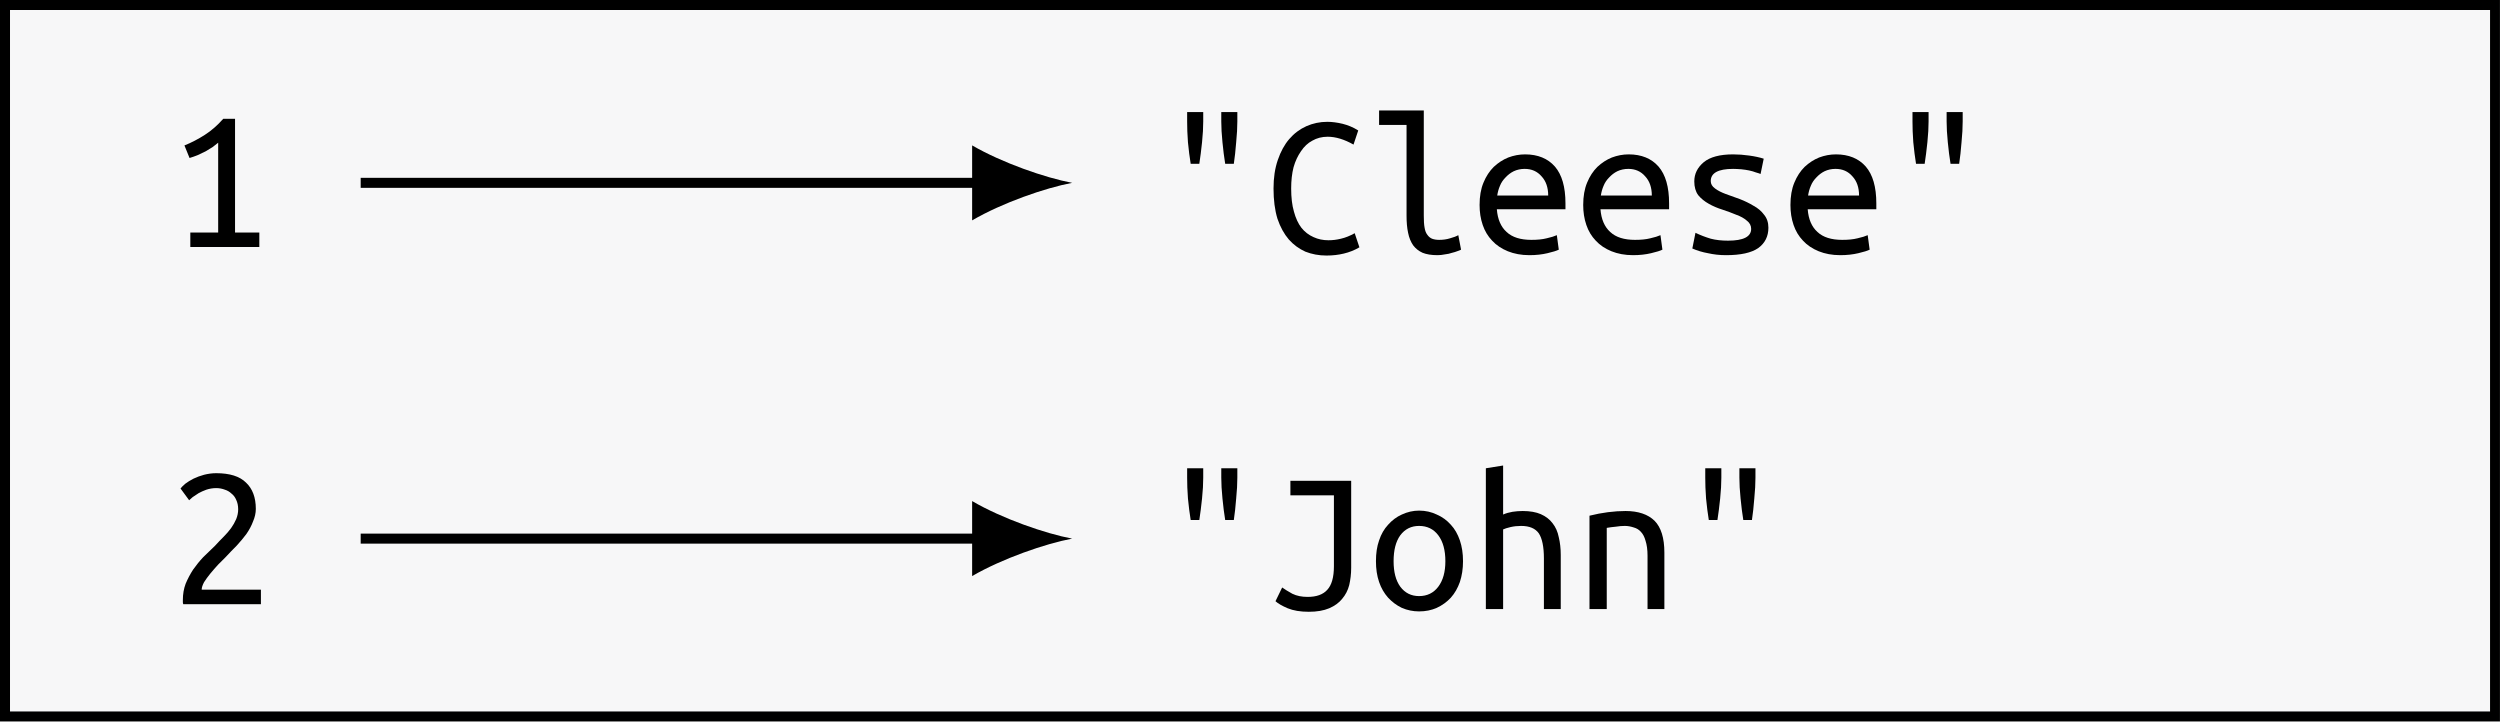
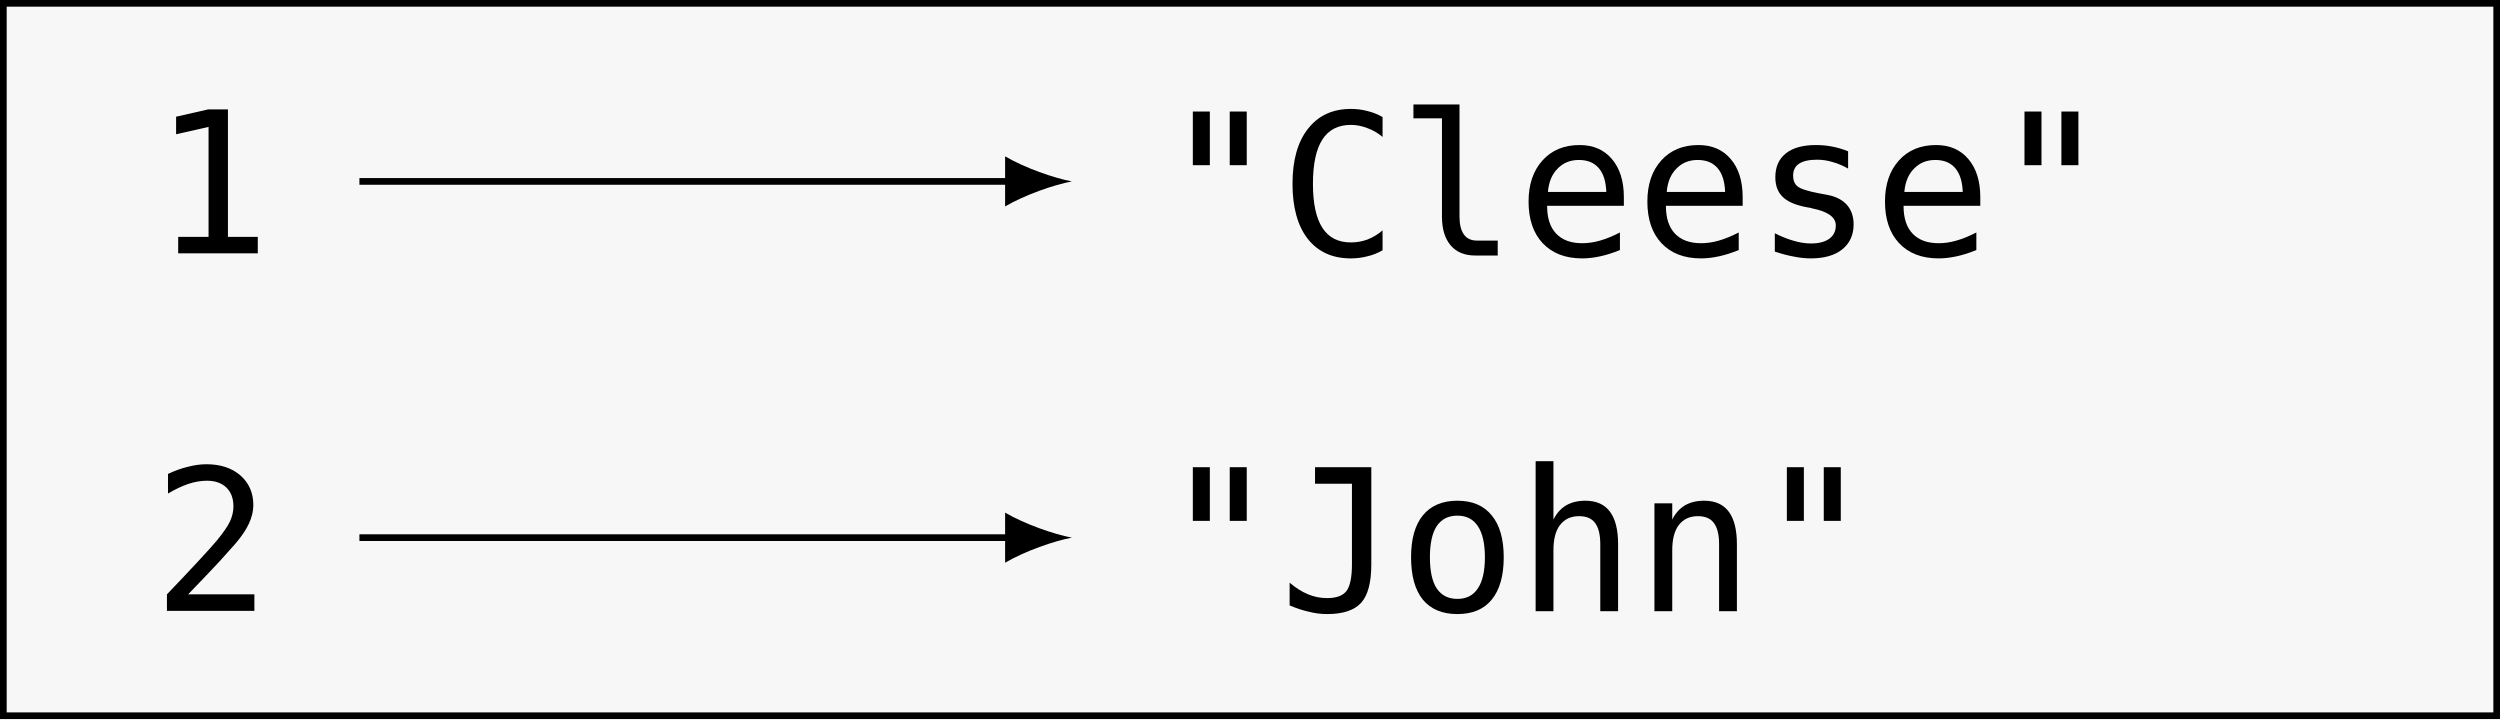
- <svg xmlns="http://www.w3.org/2000/svg" xmlns:xlink="http://www.w3.org/1999/xlink" width="99.611pt" height="28.745pt" viewBox="0 0 99.611 28.745" version="1.1">
+ <svg xmlns="http://www.w3.org/2000/svg" xmlns:xlink="http://www.w3.org/1999/xlink" width="149.217pt" height="42.918pt" viewBox="0 0 149.217 42.918" version="1.1">
  <defs>
    <g>
      <symbol overflow="visible" id="glyph0-0">
-         <path style="stroke:none;" d="M 0.406 0 L 0.406 -6.188 L 3.719 -6.188 L 3.719 0 Z M 3.297 -0.406 L 3.297 -5.781 L 0.828 -5.781 L 0.828 -0.406 Z M 3.297 -0.406 " />
+         <path style="stroke:none;" d="M 0.594 2.078 L 0.594 -8.312 L 6.484 -8.312 L 6.484 2.078 Z M 1.266 1.422 L 5.828 1.422 L 5.828 -7.641 L 1.266 -7.641 Z M 1.266 1.422 " />
      </symbol>
      <symbol overflow="visible" id="glyph0-1">
-         <path style="stroke:none;" d="M 0.625 -4.047 C 0.906 -4.16 1.176 -4.301 1.438 -4.469 C 1.695 -4.633 1.941 -4.848 2.172 -5.109 L 2.641 -5.109 L 2.641 -0.578 L 3.609 -0.578 L 3.609 0 L 0.859 0 L 0.859 -0.578 L 1.969 -0.578 L 1.969 -4.156 C 1.906 -4.102 1.832 -4.047 1.75 -3.984 C 1.664 -3.93 1.57 -3.875 1.469 -3.812 C 1.363 -3.758 1.254 -3.707 1.141 -3.656 C 1.035 -3.613 0.93 -3.578 0.828 -3.547 Z M 0.625 -4.047 " />
+         <path style="stroke:none;" d="M 1.547 -0.984 L 3.359 -0.984 L 3.359 -7.547 L 1.422 -7.109 L 1.422 -8.156 L 3.344 -8.594 L 4.516 -8.594 L 4.516 -0.984 L 6.297 -0.984 L 6.297 0 L 1.547 0 Z M 1.547 -0.984 " />
      </symbol>
      <symbol overflow="visible" id="glyph0-2">
-         <path style="stroke:none;" d="M 1.703 -5.609 L 1.703 -5.234 C 1.703 -4.992 1.688 -4.719 1.656 -4.406 C 1.625 -4.094 1.586 -3.805 1.547 -3.547 L 1.203 -3.547 C 1.16 -3.805 1.125 -4.094 1.094 -4.406 C 1.07 -4.719 1.062 -4.992 1.062 -5.234 L 1.062 -5.609 Z M 3.062 -5.609 L 3.062 -5.234 C 3.062 -4.992 3.047 -4.719 3.016 -4.406 C 2.992 -4.094 2.961 -3.805 2.922 -3.547 L 2.578 -3.547 C 2.535 -3.805 2.5 -4.094 2.469 -4.406 C 2.438 -4.719 2.422 -4.992 2.422 -5.234 L 2.422 -5.609 Z M 3.062 -5.609 " />
+         <path style="stroke:none;" d="M 5.156 -8.594 L 5.156 -5.391 L 4.141 -5.391 L 4.141 -8.594 Z M 2.953 -8.594 L 2.953 -5.391 L 1.938 -5.391 L 1.938 -8.594 Z M 2.953 -8.594 " />
      </symbol>
      <symbol overflow="visible" id="glyph0-3">
-         <path style="stroke:none;" d="M 3.797 -0.219 C 3.598 -0.102 3.391 -0.02 3.172 0.031 C 2.961 0.082 2.734 0.109 2.484 0.109 C 2.18 0.109 1.898 0.055 1.641 -0.047 C 1.391 -0.16 1.172 -0.32 0.984 -0.531 C 0.797 -0.75 0.645 -1.023 0.531 -1.359 C 0.426 -1.703 0.375 -2.102 0.375 -2.562 C 0.375 -2.988 0.43 -3.367 0.547 -3.703 C 0.66 -4.035 0.812 -4.312 1 -4.531 C 1.195 -4.758 1.426 -4.93 1.688 -5.047 C 1.945 -5.16 2.223 -5.219 2.516 -5.219 C 2.711 -5.219 2.914 -5.191 3.125 -5.141 C 3.344 -5.086 3.551 -5 3.75 -4.875 L 3.562 -4.312 C 3.195 -4.52 2.852 -4.625 2.531 -4.625 C 2.301 -4.625 2.098 -4.57 1.922 -4.469 C 1.742 -4.375 1.594 -4.234 1.469 -4.047 C 1.344 -3.867 1.242 -3.656 1.172 -3.406 C 1.109 -3.156 1.078 -2.875 1.078 -2.562 C 1.078 -2.207 1.113 -1.898 1.188 -1.641 C 1.258 -1.379 1.359 -1.164 1.484 -1 C 1.617 -0.832 1.781 -0.707 1.969 -0.625 C 2.156 -0.539 2.352 -0.5 2.562 -0.5 C 2.727 -0.5 2.895 -0.52 3.062 -0.562 C 3.238 -0.602 3.422 -0.676 3.609 -0.781 Z M 3.797 -0.219 " />
+         <path style="stroke:none;" d="M 6.172 -0.312 C 5.879 -0.145 5.578 -0.023 5.266 0.047 C 4.953 0.129 4.625 0.172 4.281 0.172 C 3.176 0.172 2.316 -0.219 1.703 -1 C 1.098 -1.781 0.797 -2.875 0.797 -4.281 C 0.797 -5.688 1.102 -6.781 1.719 -7.562 C 2.332 -8.352 3.188 -8.75 4.281 -8.75 C 4.625 -8.75 4.953 -8.707 5.266 -8.625 C 5.578 -8.551 5.879 -8.43 6.172 -8.266 L 6.172 -7.078 C 5.891 -7.316 5.582 -7.492 5.25 -7.609 C 4.926 -7.734 4.602 -7.797 4.281 -7.797 C 3.52 -7.797 2.953 -7.504 2.578 -6.922 C 2.203 -6.336 2.016 -5.457 2.016 -4.281 C 2.016 -3.113 2.203 -2.238 2.578 -1.656 C 2.953 -1.07 3.52 -0.781 4.281 -0.781 C 4.613 -0.781 4.941 -0.836 5.266 -0.953 C 5.586 -1.078 5.891 -1.258 6.172 -1.5 Z M 6.172 -0.312 " />
      </symbol>
      <symbol overflow="visible" id="glyph0-4">
-         <path style="stroke:none;" d="M 2.781 0.094 C 2.539 0.094 2.344 0.062 2.188 0 C 2.031 -0.07 1.906 -0.172 1.812 -0.297 C 1.719 -0.43 1.648 -0.598 1.609 -0.797 C 1.566 -0.992 1.547 -1.223 1.547 -1.484 L 1.547 -5.094 L 0.453 -5.094 L 0.453 -5.672 L 2.234 -5.672 L 2.234 -1.484 C 2.234 -1.285 2.242 -1.125 2.266 -1 C 2.285 -0.883 2.32 -0.789 2.375 -0.719 C 2.426 -0.645 2.488 -0.594 2.562 -0.562 C 2.645 -0.531 2.738 -0.516 2.844 -0.516 C 3 -0.516 3.145 -0.535 3.281 -0.578 C 3.426 -0.617 3.535 -0.66 3.609 -0.703 L 3.719 -0.125 C 3.676 -0.102 3.625 -0.082 3.562 -0.062 C 3.508 -0.039 3.441 -0.02 3.359 0 C 3.273 0.031 3.18 0.051 3.078 0.062 C 2.984 0.082 2.883 0.094 2.781 0.094 Z M 2.781 0.094 " />
+         <path style="stroke:none;" d="M 3.672 -2.328 C 3.672 -1.859 3.758 -1.5 3.938 -1.25 C 4.113 -1.008 4.375 -0.891 4.719 -0.891 L 5.953 -0.891 L 5.953 0 L 4.609 0 C 3.973 0 3.484 -0.203 3.141 -0.609 C 2.797 -1.016 2.625 -1.586 2.625 -2.328 L 2.625 -8.188 L 0.922 -8.188 L 0.922 -9.016 L 3.672 -9.016 Z M 3.672 -2.328 " />
      </symbol>
      <symbol overflow="visible" id="glyph0-5">
-         <path style="stroke:none;" d="M 2.141 -3.922 C 2.648 -3.922 3.047 -3.758 3.328 -3.438 C 3.609 -3.113 3.75 -2.625 3.75 -1.969 L 3.75 -1.734 L 1.016 -1.734 C 1.047 -1.336 1.176 -1.035 1.406 -0.828 C 1.633 -0.617 1.961 -0.516 2.391 -0.516 C 2.629 -0.516 2.832 -0.535 3 -0.578 C 3.176 -0.617 3.312 -0.66 3.406 -0.703 L 3.484 -0.125 C 3.398 -0.082 3.25 -0.035 3.031 0.016 C 2.82 0.066 2.582 0.094 2.312 0.094 C 1.988 0.094 1.703 0.039 1.453 -0.062 C 1.203 -0.164 0.992 -0.305 0.828 -0.484 C 0.66 -0.66 0.535 -0.867 0.453 -1.109 C 0.367 -1.359 0.328 -1.625 0.328 -1.906 C 0.328 -2.25 0.379 -2.547 0.484 -2.797 C 0.586 -3.047 0.723 -3.254 0.891 -3.422 C 1.066 -3.586 1.258 -3.711 1.469 -3.797 C 1.688 -3.879 1.91 -3.922 2.141 -3.922 Z M 3.062 -2.281 C 3.062 -2.602 2.973 -2.859 2.797 -3.047 C 2.629 -3.242 2.406 -3.344 2.125 -3.344 C 1.969 -3.344 1.82 -3.312 1.688 -3.25 C 1.562 -3.188 1.453 -3.102 1.359 -3 C 1.266 -2.906 1.191 -2.797 1.141 -2.672 C 1.086 -2.547 1.051 -2.414 1.031 -2.281 Z M 3.062 -2.281 " />
+         <path style="stroke:none;" d="M 6.391 -3.484 L 6.391 -2.969 L 1.812 -2.969 L 1.812 -2.938 C 1.812 -2.227 1.992 -1.68 2.359 -1.297 C 2.723 -0.922 3.238 -0.734 3.906 -0.734 C 4.25 -0.734 4.602 -0.785 4.969 -0.891 C 5.332 -0.992 5.727 -1.156 6.156 -1.375 L 6.156 -0.328 C 5.75 -0.16 5.359 -0.035 4.984 0.047 C 4.609 0.129 4.25 0.172 3.906 0.172 C 2.906 0.172 2.117 -0.129 1.547 -0.734 C 0.984 -1.336 0.703 -2.164 0.703 -3.219 C 0.703 -4.238 0.977 -5.055 1.531 -5.672 C 2.082 -6.285 2.82 -6.594 3.75 -6.594 C 4.562 -6.594 5.203 -6.316 5.672 -5.766 C 6.148 -5.211 6.391 -4.453 6.391 -3.484 Z M 5.344 -3.797 C 5.32 -4.422 5.172 -4.895 4.891 -5.219 C 4.617 -5.539 4.223 -5.703 3.703 -5.703 C 3.191 -5.703 2.77 -5.531 2.438 -5.188 C 2.102 -4.852 1.91 -4.391 1.859 -3.797 Z M 5.344 -3.797 " />
      </symbol>
      <symbol overflow="visible" id="glyph0-6">
-         <path style="stroke:none;" d="M 2.891 -0.953 C 2.891 -1.086 2.832 -1.195 2.719 -1.281 C 2.613 -1.375 2.473 -1.453 2.297 -1.516 C 2.129 -1.586 1.945 -1.656 1.75 -1.719 C 1.551 -1.781 1.367 -1.859 1.203 -1.953 C 1.035 -2.047 0.895 -2.16 0.781 -2.297 C 0.676 -2.441 0.625 -2.625 0.625 -2.844 C 0.625 -3.145 0.75 -3.398 1 -3.609 C 1.25 -3.816 1.641 -3.922 2.172 -3.922 C 2.379 -3.922 2.594 -3.906 2.812 -3.875 C 3.039 -3.844 3.234 -3.801 3.391 -3.75 L 3.266 -3.141 C 3.223 -3.16 3.16 -3.18 3.078 -3.203 C 3.004 -3.234 2.914 -3.258 2.812 -3.281 C 2.719 -3.301 2.613 -3.316 2.5 -3.328 C 2.383 -3.336 2.273 -3.344 2.172 -3.344 C 1.578 -3.344 1.281 -3.18 1.281 -2.859 C 1.281 -2.742 1.336 -2.645 1.453 -2.562 C 1.566 -2.477 1.707 -2.406 1.875 -2.344 C 2.051 -2.281 2.238 -2.211 2.438 -2.141 C 2.633 -2.066 2.816 -1.977 2.984 -1.875 C 3.16 -1.781 3.301 -1.66 3.406 -1.516 C 3.52 -1.379 3.578 -1.207 3.578 -1 C 3.578 -0.656 3.441 -0.383 3.172 -0.188 C 2.898 0 2.473 0.094 1.891 0.094 C 1.629 0.094 1.391 0.066 1.172 0.016 C 0.953 -0.023 0.742 -0.086 0.547 -0.172 L 0.672 -0.797 C 0.867 -0.703 1.07 -0.625 1.281 -0.562 C 1.488 -0.508 1.719 -0.484 1.969 -0.484 C 2.582 -0.484 2.891 -0.641 2.891 -0.953 Z M 2.891 -0.953 " />
+         <path style="stroke:none;" d="M 5.594 -6.219 L 5.594 -5.188 C 5.289 -5.363 4.984 -5.492 4.672 -5.578 C 4.367 -5.672 4.062 -5.719 3.75 -5.719 C 3.27 -5.719 2.91 -5.641 2.672 -5.484 C 2.43 -5.328 2.312 -5.086 2.312 -4.766 C 2.312 -4.484 2.398 -4.27 2.578 -4.125 C 2.754 -3.977 3.195 -3.836 3.906 -3.703 L 4.328 -3.625 C 4.848 -3.531 5.242 -3.332 5.516 -3.031 C 5.785 -2.727 5.922 -2.336 5.922 -1.859 C 5.922 -1.223 5.691 -0.723 5.234 -0.359 C 4.785 -0.004 4.16 0.172 3.359 0.172 C 3.035 0.172 2.695 0.133 2.344 0.062 C 2 0 1.625 -0.098 1.219 -0.234 L 1.219 -1.328 C 1.613 -1.129 1.992 -0.977 2.359 -0.875 C 2.723 -0.77 3.062 -0.719 3.375 -0.719 C 3.844 -0.719 4.207 -0.812 4.469 -1 C 4.727 -1.188 4.859 -1.453 4.859 -1.797 C 4.859 -2.285 4.391 -2.625 3.453 -2.812 L 3.406 -2.828 L 3 -2.906 C 2.395 -3.031 1.953 -3.234 1.672 -3.516 C 1.391 -3.797 1.25 -4.18 1.25 -4.672 C 1.25 -5.285 1.457 -5.758 1.875 -6.094 C 2.289 -6.426 2.891 -6.594 3.672 -6.594 C 4.016 -6.594 4.344 -6.562 4.656 -6.5 C 4.977 -6.438 5.289 -6.344 5.594 -6.219 Z M 5.594 -6.219 " />
      </symbol>
      <symbol overflow="visible" id="glyph0-7">
-         <path style="stroke:none;" d="M 3.469 -3.797 C 3.469 -3.629 3.43 -3.461 3.359 -3.297 C 3.297 -3.129 3.207 -2.961 3.094 -2.797 C 2.977 -2.641 2.848 -2.484 2.703 -2.328 C 2.555 -2.18 2.41 -2.031 2.266 -1.875 C 2.18 -1.789 2.082 -1.691 1.969 -1.578 C 1.863 -1.461 1.758 -1.344 1.656 -1.219 C 1.562 -1.102 1.477 -0.988 1.406 -0.875 C 1.344 -0.758 1.312 -0.66 1.312 -0.578 L 3.672 -0.578 L 3.672 0 L 0.578 0 C 0.566 -0.031 0.562 -0.055 0.562 -0.078 C 0.562 -0.109 0.562 -0.141 0.562 -0.172 C 0.562 -0.398 0.598 -0.613 0.672 -0.812 C 0.754 -1.008 0.852 -1.195 0.969 -1.375 C 1.094 -1.551 1.227 -1.719 1.375 -1.875 C 1.531 -2.031 1.688 -2.18 1.844 -2.328 C 1.957 -2.453 2.07 -2.57 2.188 -2.688 C 2.301 -2.801 2.398 -2.914 2.484 -3.031 C 2.566 -3.145 2.633 -3.266 2.688 -3.391 C 2.738 -3.516 2.766 -3.645 2.766 -3.781 C 2.766 -3.926 2.738 -4.051 2.688 -4.156 C 2.645 -4.258 2.582 -4.344 2.5 -4.406 C 2.426 -4.477 2.336 -4.531 2.234 -4.562 C 2.129 -4.602 2.016 -4.625 1.891 -4.625 C 1.754 -4.625 1.625 -4.602 1.5 -4.562 C 1.383 -4.52 1.281 -4.473 1.188 -4.422 C 1.102 -4.367 1.023 -4.316 0.953 -4.266 C 0.891 -4.211 0.844 -4.172 0.812 -4.141 L 0.469 -4.609 C 0.508 -4.66 0.57 -4.723 0.656 -4.797 C 0.75 -4.867 0.859 -4.938 0.984 -5 C 1.109 -5.062 1.25 -5.113 1.406 -5.156 C 1.562 -5.195 1.723 -5.219 1.891 -5.219 C 2.43 -5.219 2.828 -5.094 3.078 -4.844 C 3.336 -4.602 3.469 -4.254 3.469 -3.797 Z M 3.469 -3.797 " />
+         <path style="stroke:none;" d="M 2.141 -0.984 L 6.094 -0.984 L 6.094 0 L 0.875 0 L 0.875 -0.984 C 1.594 -1.734 2.219 -2.395 2.75 -2.969 C 3.289 -3.551 3.66 -3.961 3.859 -4.203 C 4.242 -4.672 4.504 -5.051 4.641 -5.344 C 4.773 -5.633 4.844 -5.93 4.844 -6.234 C 4.844 -6.711 4.703 -7.086 4.422 -7.359 C 4.141 -7.629 3.754 -7.766 3.266 -7.766 C 2.91 -7.766 2.539 -7.703 2.156 -7.578 C 1.781 -7.453 1.375 -7.258 0.938 -7 L 0.938 -8.172 C 1.332 -8.359 1.723 -8.5 2.109 -8.594 C 2.492 -8.695 2.867 -8.75 3.234 -8.75 C 4.078 -8.75 4.754 -8.523 5.266 -8.078 C 5.773 -7.629 6.031 -7.039 6.031 -6.312 C 6.031 -5.945 5.941 -5.578 5.766 -5.203 C 5.598 -4.836 5.328 -4.438 4.953 -4 C 4.734 -3.75 4.422 -3.398 4.016 -2.953 C 3.609 -2.516 2.984 -1.859 2.141 -0.984 Z M 2.141 -0.984 " />
      </symbol>
      <symbol overflow="visible" id="glyph0-8">
-         <path style="stroke:none;" d="M 1.047 -4.531 L 1.047 -5.109 L 3.469 -5.109 L 3.469 -1.641 C 3.469 -1.398 3.441 -1.172 3.391 -0.953 C 3.336 -0.742 3.242 -0.562 3.109 -0.406 C 2.984 -0.25 2.812 -0.125 2.594 -0.031 C 2.375 0.062 2.102 0.109 1.781 0.109 C 1.445 0.109 1.164 0.062 0.938 -0.031 C 0.719 -0.125 0.555 -0.219 0.453 -0.312 L 0.719 -0.859 C 0.82 -0.785 0.957 -0.703 1.125 -0.609 C 1.301 -0.523 1.504 -0.484 1.734 -0.484 C 2.086 -0.484 2.348 -0.578 2.516 -0.766 C 2.691 -0.953 2.781 -1.266 2.781 -1.703 L 2.781 -4.531 Z M 1.047 -4.531 " />
+         <path style="stroke:none;" d="M 0.625 -0.344 L 0.625 -1.703 C 0.977 -1.398 1.336 -1.172 1.703 -1.016 C 2.078 -0.859 2.461 -0.781 2.859 -0.781 C 3.41 -0.781 3.797 -0.922 4.016 -1.203 C 4.234 -1.492 4.344 -2.023 4.344 -2.797 L 4.344 -7.609 L 2.141 -7.609 L 2.141 -8.594 L 5.5 -8.594 L 5.5 -2.797 C 5.5 -1.711 5.297 -0.945 4.891 -0.5 C 4.484 -0.051 3.805 0.172 2.859 0.172 C 2.492 0.172 2.129 0.125 1.766 0.031 C 1.398 -0.051 1.02 -0.176 0.625 -0.344 Z M 0.625 -0.344 " />
      </symbol>
      <symbol overflow="visible" id="glyph0-9">
-         <path style="stroke:none;" d="M 3.797 -1.906 C 3.797 -1.602 3.754 -1.328 3.672 -1.078 C 3.586 -0.836 3.469 -0.629 3.312 -0.453 C 3.156 -0.285 2.969 -0.148 2.75 -0.047 C 2.539 0.047 2.305 0.094 2.047 0.094 C 1.805 0.094 1.578 0.047 1.359 -0.047 C 1.148 -0.148 0.969 -0.285 0.812 -0.453 C 0.656 -0.629 0.535 -0.836 0.453 -1.078 C 0.367 -1.328 0.328 -1.602 0.328 -1.906 C 0.328 -2.219 0.367 -2.492 0.453 -2.734 C 0.535 -2.984 0.656 -3.191 0.812 -3.359 C 0.969 -3.535 1.148 -3.672 1.359 -3.766 C 1.578 -3.867 1.805 -3.922 2.047 -3.922 C 2.305 -3.922 2.539 -3.867 2.75 -3.766 C 2.969 -3.672 3.156 -3.535 3.312 -3.359 C 3.469 -3.191 3.586 -2.984 3.672 -2.734 C 3.754 -2.492 3.797 -2.219 3.797 -1.906 Z M 3.094 -1.906 C 3.094 -2.344 3 -2.688 2.812 -2.938 C 2.625 -3.188 2.367 -3.312 2.047 -3.312 C 1.734 -3.312 1.484 -3.188 1.297 -2.938 C 1.117 -2.688 1.031 -2.344 1.031 -1.906 C 1.031 -1.477 1.117 -1.141 1.297 -0.891 C 1.484 -0.641 1.734 -0.516 2.047 -0.516 C 2.367 -0.516 2.625 -0.641 2.812 -0.891 C 3 -1.141 3.094 -1.477 3.094 -1.906 Z M 3.094 -1.906 " />
+         <path style="stroke:none;" d="M 3.547 -5.703 C 3.004 -5.703 2.594 -5.492 2.312 -5.078 C 2.039 -4.66 1.906 -4.039 1.906 -3.219 C 1.906 -2.395 2.039 -1.773 2.312 -1.359 C 2.594 -0.941 3.004 -0.734 3.547 -0.734 C 4.086 -0.734 4.492 -0.941 4.766 -1.359 C 5.047 -1.773 5.188 -2.395 5.188 -3.219 C 5.188 -4.039 5.047 -4.66 4.766 -5.078 C 4.492 -5.492 4.086 -5.703 3.547 -5.703 Z M 3.547 -6.594 C 4.441 -6.594 5.125 -6.301 5.594 -5.719 C 6.07 -5.145 6.312 -4.312 6.312 -3.219 C 6.312 -2.113 6.07 -1.27 5.594 -0.688 C 5.125 -0.113 4.441 0.172 3.547 0.172 C 2.648 0.172 1.961 -0.113 1.484 -0.688 C 1.016 -1.27 0.781 -2.113 0.781 -3.219 C 0.781 -4.312 1.016 -5.145 1.484 -5.719 C 1.961 -6.301 2.648 -6.594 3.547 -6.594 Z M 3.547 -6.594 " />
      </symbol>
      <symbol overflow="visible" id="glyph0-10">
-         <path style="stroke:none;" d="M 0.578 0 L 0.578 -5.609 L 1.266 -5.719 L 1.266 -3.766 C 1.379 -3.816 1.504 -3.852 1.641 -3.875 C 1.773 -3.895 1.91 -3.906 2.047 -3.906 C 2.336 -3.906 2.578 -3.863 2.766 -3.781 C 2.961 -3.695 3.117 -3.578 3.234 -3.422 C 3.359 -3.266 3.441 -3.078 3.484 -2.859 C 3.535 -2.648 3.562 -2.414 3.562 -2.156 L 3.562 0 L 2.891 0 L 2.891 -2.016 C 2.891 -2.484 2.82 -2.816 2.688 -3.016 C 2.551 -3.211 2.316 -3.312 1.984 -3.312 C 1.836 -3.312 1.695 -3.297 1.562 -3.266 C 1.426 -3.234 1.328 -3.203 1.266 -3.172 L 1.266 0 Z M 0.578 0 " />
+         <path style="stroke:none;" d="M 6.047 -4 L 6.047 0 L 4.984 0 L 4.984 -4 C 4.984 -4.57 4.879 -4.992 4.672 -5.266 C 4.473 -5.535 4.156 -5.672 3.719 -5.672 C 3.227 -5.672 2.848 -5.492 2.578 -5.141 C 2.316 -4.797 2.188 -4.297 2.188 -3.641 L 2.188 0 L 1.125 0 L 1.125 -8.953 L 2.188 -8.953 L 2.188 -5.469 C 2.375 -5.844 2.625 -6.125 2.938 -6.312 C 3.258 -6.5 3.645 -6.594 4.094 -6.594 C 4.75 -6.594 5.238 -6.375 5.562 -5.938 C 5.883 -5.508 6.047 -4.863 6.047 -4 Z M 6.047 -4 " />
      </symbol>
      <symbol overflow="visible" id="glyph0-11">
-         <path style="stroke:none;" d="M 0.578 -3.719 C 0.828 -3.781 1.07 -3.828 1.312 -3.859 C 1.562 -3.891 1.797 -3.906 2.016 -3.906 C 2.523 -3.906 2.91 -3.773 3.172 -3.516 C 3.43 -3.254 3.562 -2.832 3.562 -2.25 L 3.562 0 L 2.891 0 L 2.891 -2.125 C 2.891 -2.363 2.863 -2.562 2.812 -2.719 C 2.77 -2.875 2.707 -2.992 2.625 -3.078 C 2.551 -3.16 2.457 -3.219 2.344 -3.25 C 2.227 -3.289 2.109 -3.312 1.984 -3.312 C 1.867 -3.312 1.75 -3.301 1.625 -3.281 C 1.5 -3.27 1.379 -3.254 1.266 -3.234 L 1.266 0 L 0.578 0 Z M 0.578 -3.719 " />
+         <path style="stroke:none;" d="M 6.047 -4 L 6.047 0 L 4.984 0 L 4.984 -4 C 4.984 -4.57 4.879 -4.992 4.672 -5.266 C 4.473 -5.535 4.156 -5.672 3.719 -5.672 C 3.227 -5.672 2.848 -5.492 2.578 -5.141 C 2.316 -4.797 2.188 -4.297 2.188 -3.641 L 2.188 0 L 1.125 0 L 1.125 -6.438 L 2.188 -6.438 L 2.188 -5.469 C 2.375 -5.844 2.625 -6.125 2.938 -6.312 C 3.258 -6.5 3.645 -6.594 4.094 -6.594 C 4.75 -6.594 5.238 -6.375 5.562 -5.938 C 5.883 -5.508 6.047 -4.863 6.047 -4 Z M 6.047 -4 " />
      </symbol>
    </g>
    <clipPath id="clip1">
-       <path d="M 0 0 L 99.609 0 L 99.609 28.746 L 0 28.746 Z M 0 0 " />
+       <path d="M 0 0 L 149.219 0 L 149.219 42.918 L 0 42.918 Z M 0 0 " />
    </clipPath>
  </defs>
  <g id="surface1">
    <g clip-path="url(#clip1)" clip-rule="nonzero">
-       <path style="fill-rule:nonzero;fill:rgb(96.863%,96.863%,97.255%);fill-opacity:1;stroke-width:0.399;stroke-linecap:butt;stroke-linejoin:miter;stroke:rgb(0%,0%,0%);stroke-opacity:1;stroke-miterlimit:10;" d="M -49.607 -14.174 L 49.608 -14.174 L 49.608 14.174 L -49.607 14.174 Z M -49.607 -14.174 " transform="matrix(1,0,0,-1,49.806,14.373)" />
+       <path style="fill-rule:nonzero;fill:rgb(96.863%,96.863%,97.255%);fill-opacity:1;stroke-width:0.399;stroke-linecap:butt;stroke-linejoin:miter;stroke:rgb(0%,0%,0%);stroke-opacity:1;stroke-miterlimit:10;" d="M 74.411 21.26 L -74.41 21.26 L -74.41 -21.26 L 74.411 -21.26 Z M 74.411 21.26 " transform="matrix(1,0,0,-1,74.609,21.459)" />
    </g>
    <g style="fill:rgb(0%,0%,0%);fill-opacity:1;">
-       <use xlink:href="#glyph0-1" x="6.724" y="9.842" />
+       <use xlink:href="#glyph0-1" x="9.089" y="15.122" />
    </g>
    <g style="fill:rgb(0%,0%,0%);fill-opacity:1;">
-       <use xlink:href="#glyph0-2" x="46.239" y="10.073" />
-       <use xlink:href="#glyph0-3" x="50.368" y="10.073" />
-       <use xlink:href="#glyph0-4" x="54.496" y="10.073" />
-       <use xlink:href="#glyph0-5" x="58.625" y="10.073" />
-       <use xlink:href="#glyph0-5" x="62.754" y="10.073" />
-       <use xlink:href="#glyph0-6" x="66.883" y="10.073" />
-       <use xlink:href="#glyph0-5" x="71.011" y="10.073" />
-       <use xlink:href="#glyph0-2" x="75.14" y="10.073" />
+       <use xlink:href="#glyph0-2" x="69.258" y="15.251" />
+       <use xlink:href="#glyph0-3" x="76.349" y="15.251" />
+       <use xlink:href="#glyph0-4" x="83.441" y="15.251" />
+       <use xlink:href="#glyph0-5" x="90.532" y="15.251" />
+       <use xlink:href="#glyph0-5" x="97.623" y="15.251" />
+       <use xlink:href="#glyph0-6" x="104.714" y="15.251" />
+       <use xlink:href="#glyph0-5" x="111.806" y="15.251" />
+       <use xlink:href="#glyph0-2" x="118.897" y="15.251" />
    </g>
    <g style="fill:rgb(0%,0%,0%);fill-opacity:1;">
-       <use xlink:href="#glyph0-7" x="6.724" y="24.073" />
+       <use xlink:href="#glyph0-7" x="9.089" y="36.459" />
    </g>
    <g style="fill:rgb(0%,0%,0%);fill-opacity:1;">
-       <use xlink:href="#glyph0-2" x="46.239" y="24.267" />
-       <use xlink:href="#glyph0-8" x="50.368" y="24.267" />
-       <use xlink:href="#glyph0-9" x="54.496" y="24.267" />
-       <use xlink:href="#glyph0-10" x="58.625" y="24.267" />
-       <use xlink:href="#glyph0-11" x="62.754" y="24.267" />
-       <use xlink:href="#glyph0-2" x="66.883" y="24.267" />
+       <use xlink:href="#glyph0-2" x="69.258" y="36.48" />
+       <use xlink:href="#glyph0-8" x="76.349" y="36.48" />
+       <use xlink:href="#glyph0-9" x="83.441" y="36.48" />
+       <use xlink:href="#glyph0-10" x="90.532" y="36.48" />
+       <use xlink:href="#glyph0-11" x="97.623" y="36.48" />
+       <use xlink:href="#glyph0-2" x="104.714" y="36.48" />
    </g>
-     <path style="fill:none;stroke-width:0.399;stroke-linecap:butt;stroke-linejoin:miter;stroke:rgb(0%,0%,0%);stroke-opacity:1;stroke-miterlimit:10;" d="M -35.435 7.088 L -10.673 7.088 " transform="matrix(1,0,0,-1,49.806,14.373)" />
-     <path style=" stroke:none;fill-rule:nonzero;fill:rgb(0%,0%,0%);fill-opacity:1;" d="M 42.719 7.285 C 41.656 7.086 39.93 6.488 38.734 5.793 L 38.734 8.781 C 39.93 8.082 41.656 7.484 42.719 7.285 " />
-     <path style="fill:none;stroke-width:0.399;stroke-linecap:butt;stroke-linejoin:miter;stroke:rgb(0%,0%,0%);stroke-opacity:1;stroke-miterlimit:10;" d="M -35.435 -7.088 L -10.673 -7.088 " transform="matrix(1,0,0,-1,49.806,14.373)" />
-     <path style=" stroke:none;fill-rule:nonzero;fill:rgb(0%,0%,0%);fill-opacity:1;" d="M 42.719 21.461 C 41.656 21.262 39.93 20.664 38.734 19.965 L 38.734 22.953 C 39.93 22.258 41.656 21.66 42.719 21.461 " />
+     <path style="fill:none;stroke-width:0.399;stroke-linecap:butt;stroke-linejoin:miter;stroke:rgb(0%,0%,0%);stroke-opacity:1;stroke-miterlimit:10;" d="M -53.156 10.631 L -14.218 10.631 " transform="matrix(1,0,0,-1,74.609,21.459)" />
+     <path style=" stroke:none;fill-rule:nonzero;fill:rgb(0%,0%,0%);fill-opacity:1;" d="M 63.977 10.828 C 62.914 10.629 61.188 10.031 59.992 9.332 L 59.992 12.32 C 61.188 11.625 62.914 11.027 63.977 10.828 " />
+     <path style="fill:none;stroke-width:0.399;stroke-linecap:butt;stroke-linejoin:miter;stroke:rgb(0%,0%,0%);stroke-opacity:1;stroke-miterlimit:10;" d="M -53.156 -10.631 L -14.218 -10.631 " transform="matrix(1,0,0,-1,74.609,21.459)" />
+     <path style=" stroke:none;fill-rule:nonzero;fill:rgb(0%,0%,0%);fill-opacity:1;" d="M 63.977 32.09 C 62.914 31.891 61.188 31.293 59.992 30.598 L 59.992 33.586 C 61.188 32.887 62.914 32.289 63.977 32.09 " />
  </g>
</svg>
